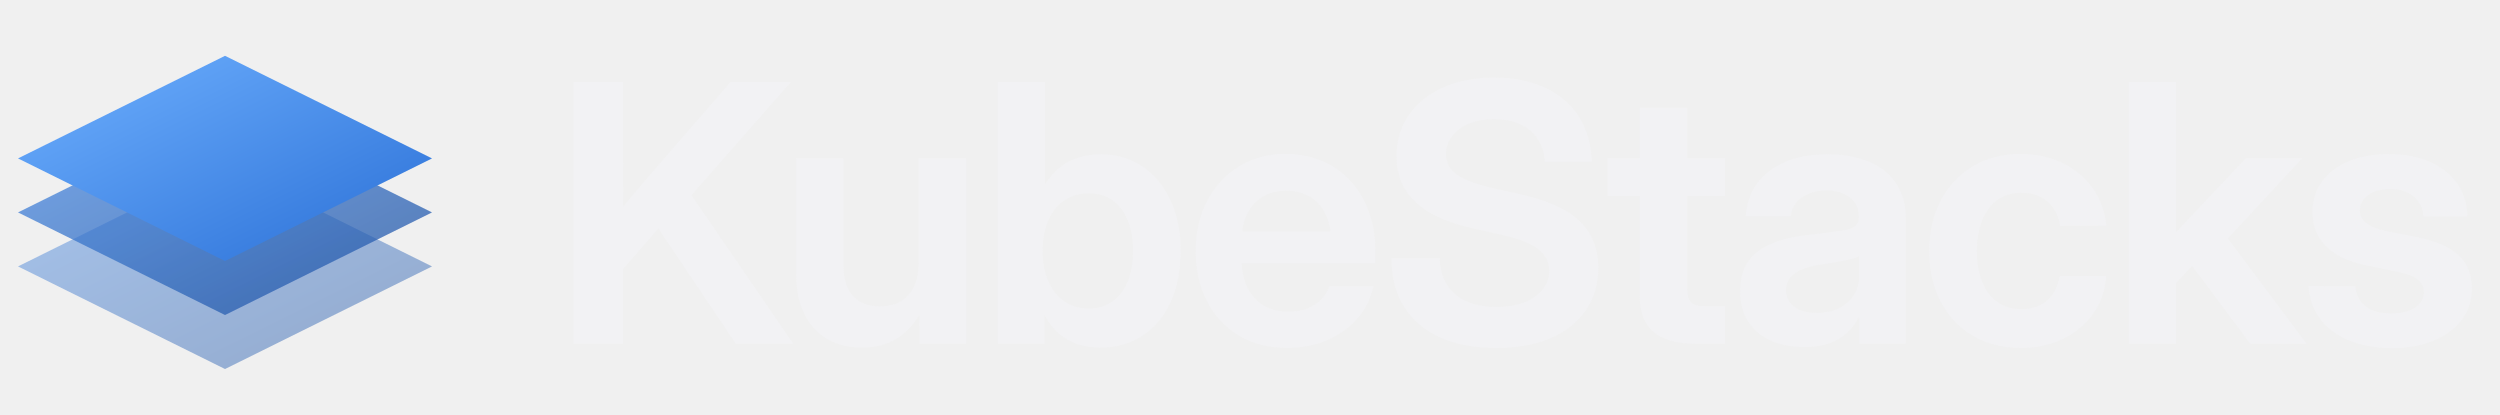
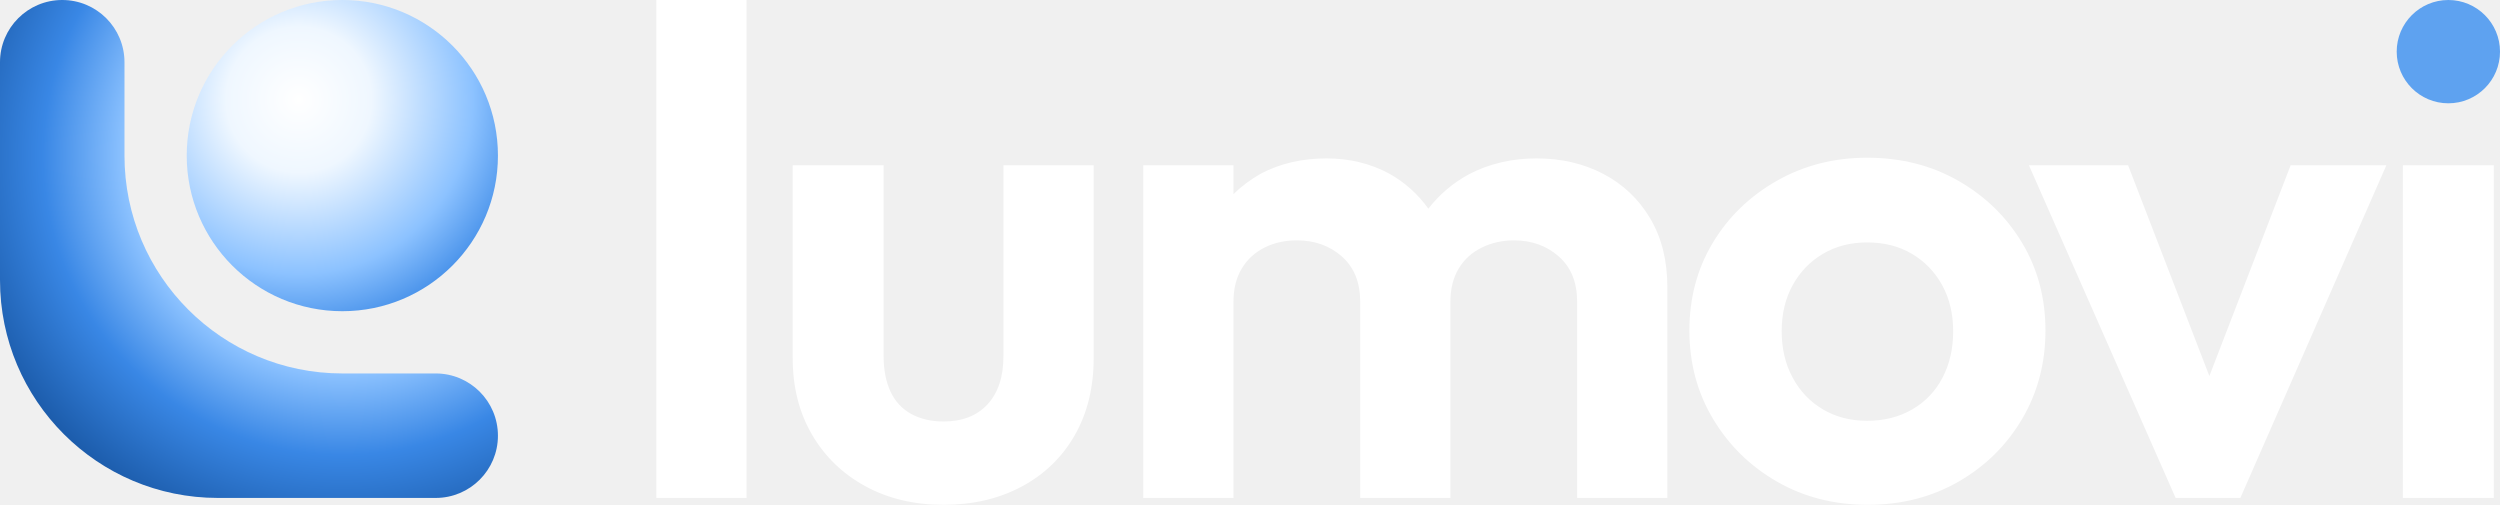
- <svg xmlns="http://www.w3.org/2000/svg" viewBox="3.5 5 138.88 23" width="173.6" height="28.75" role="img" aria-label="KubeStacks">
+ <svg xmlns="http://www.w3.org/2000/svg" viewBox="0 -723 3630 733" width="237.708" height="48" role="img">
  <defs>
-     <linearGradient id="kdarka" x1="0" y1="0" x2="1" y2="1">
-       <stop offset="0" stop-color="#6fb1ff" />
-       <stop offset="1" stop-color="#2a6fd6" />
-     </linearGradient>
-     <linearGradient id="kdarkb" x1="0" y1="0" x2="1" y2="1">
-       <stop offset="0" stop-color="#4d8fe8" />
-       <stop offset="1" stop-color="#1d4f9e" />
-     </linearGradient>
+     <radialGradient id="lumovi-logo-on-dark-l" cx="33" cy="15" r="38" gradientUnits="userSpaceOnUse">
+       <stop offset="0.553" stop-color="#8cc2ff" />
+       <stop offset="0.76" stop-color="#3987e5" />
+       <stop offset="1" stop-color="#1c5cab" />
+     </radialGradient>
+     <radialGradient id="lumovi-logo-on-dark-orb" cx="0.36" cy="0.32" r="0.78">
+       <stop offset="0" stop-color="#ffffff" />
+       <stop offset="0.3" stop-color="#eff7ff" />
+       <stop offset="0.72" stop-color="#8cc2ff" />
+       <stop offset="1" stop-color="#3987e5" />
+     </radialGradient>
  </defs>
-   <path d="M16 19.5 4.5 13.8 16 8.1l11.5 5.7z" fill="url(#kdarkb)" opacity="0.45" transform="translate(0 6)" />
-   <path d="M16 19.5 4.5 13.8 16 8.1l11.5 5.7z" fill="url(#kdarkb)" opacity="0.75" transform="translate(0 3)" />
-   <path d="M16 19.5 4.5 13.8 16 8.1l11.5 5.7z" fill="url(#kdarka)" />
-   <path transform="translate(34.2 24.1)" fill="#f2f2f4" d="M3.13 -3.26L3.13 -6.7Q3.63 -7.29 4.13 -7.88Q4.63 -8.47 5.13 -9.06Q5.63 -9.65 6.14 -10.23L9.89 -14.55L13.24 -14.55L7.09 -7.55L6.88 -7.56ZM1.16 0L1.16 -14.55L3.91 -14.55L3.91 -10.32L3.92 -6.76L3.91 -5.44L3.91 0ZM10.18 0L5.63 -6.77L7.29 -8.87L13.37 0ZM17.19 0.21Q16.1 0.21 15.28 -0.25Q14.45 -0.72 13.99 -1.64Q13.53 -2.55 13.53 -3.87L13.53 -10.31L16.16 -10.31L16.16 -4.31Q16.16 -3.22 16.69 -2.65Q17.22 -2.08 18.17 -2.08Q18.8 -2.08 19.29 -2.33Q19.77 -2.59 20.05 -3.13Q20.33 -3.67 20.33 -4.52L20.33 -10.31L22.97 -10.31L22.97 0L20.38 0L20.37 -2.65L20.86 -2.65Q20.36 -1.27 19.46 -0.53Q18.55 0.21 17.19 0.21ZM30.43 0.21Q29.76 0.21 29.17 0.02Q28.58 -0.18 28.11 -0.58Q27.65 -0.99 27.33 -1.58L27.33 -1.58L27.33 0L24.73 0L24.73 -14.55L27.35 -14.55L27.35 -8.87L27.36 -8.87Q27.71 -9.42 28.16 -9.79Q28.61 -10.16 29.2 -10.34Q29.78 -10.53 30.45 -10.53Q31.77 -10.53 32.77 -9.85Q33.77 -9.17 34.33 -7.96Q34.89 -6.75 34.89 -5.17Q34.89 -3.55 34.34 -2.34Q33.79 -1.13 32.78 -0.46Q31.78 0.21 30.43 0.21ZM29.79 -1.96Q30.52 -1.96 31.07 -2.33Q31.62 -2.71 31.93 -3.42Q32.24 -4.14 32.24 -5.17Q32.24 -6.19 31.93 -6.9Q31.62 -7.62 31.08 -7.99Q30.53 -8.36 29.79 -8.36Q29.01 -8.36 28.43 -7.97Q27.85 -7.58 27.54 -6.86Q27.22 -6.13 27.22 -5.17Q27.22 -4.2 27.54 -3.48Q27.85 -2.75 28.43 -2.36Q29.01 -1.96 29.79 -1.96ZM40.8 0.23Q39.26 0.23 38.12 -0.46Q36.97 -1.15 36.35 -2.37Q35.72 -3.58 35.72 -5.15Q35.72 -6.72 36.36 -7.94Q36.99 -9.16 38.12 -9.85Q39.25 -10.55 40.7 -10.55Q41.83 -10.55 42.74 -10.16Q43.66 -9.77 44.32 -9.05Q44.98 -8.34 45.34 -7.35Q45.7 -6.37 45.7 -5.2L45.7 -4.48L36.72 -4.48L36.72 -6.24L44.41 -6.24L43.23 -5.79Q43.23 -6.62 42.92 -7.23Q42.62 -7.84 42.07 -8.17Q41.51 -8.5 40.75 -8.5Q39.99 -8.5 39.44 -8.17Q38.9 -7.84 38.59 -7.23Q38.28 -6.62 38.28 -5.78L38.28 -4.64Q38.28 -3.79 38.59 -3.14Q38.9 -2.5 39.48 -2.14Q40.06 -1.79 40.87 -1.79Q41.47 -1.79 41.93 -1.97Q42.39 -2.15 42.7 -2.47Q43.02 -2.78 43.14 -3.2L45.59 -3.2Q45.39 -2.19 44.72 -1.42Q44.05 -0.64 43.04 -0.21Q42.02 0.23 40.8 0.23ZM52.41 0.23Q50.59 0.23 49.29 -0.36Q47.99 -0.95 47.29 -2.07Q46.59 -3.19 46.6 -4.76L49.28 -4.76Q49.29 -3.92 49.67 -3.31Q50.04 -2.7 50.75 -2.37Q51.46 -2.05 52.44 -2.05Q53.32 -2.05 53.97 -2.3Q54.62 -2.56 54.99 -3.01Q55.36 -3.46 55.36 -4.06Q55.36 -4.56 55.08 -4.93Q54.81 -5.29 54.23 -5.57Q53.65 -5.85 52.69 -6.06L51.14 -6.41Q48.96 -6.89 47.92 -7.89Q46.88 -8.88 46.88 -10.41Q46.88 -11.73 47.56 -12.71Q48.24 -13.69 49.46 -14.24Q50.68 -14.79 52.3 -14.79Q53.95 -14.79 55.15 -14.22Q56.35 -13.66 57.02 -12.61Q57.68 -11.56 57.73 -10.12L55.12 -10.12Q55.05 -11.23 54.3 -11.86Q53.54 -12.48 52.3 -12.48Q51.52 -12.48 50.92 -12.24Q50.32 -11.99 49.98 -11.55Q49.63 -11.11 49.63 -10.55Q49.63 -10.08 49.89 -9.73Q50.15 -9.38 50.72 -9.13Q51.29 -8.87 52.22 -8.65L53.68 -8.33Q54.82 -8.08 55.66 -7.71Q56.49 -7.34 57.02 -6.85Q57.55 -6.35 57.82 -5.69Q58.09 -5.04 58.09 -4.25Q58.09 -2.87 57.4 -1.87Q56.71 -0.86 55.44 -0.31Q54.17 0.23 52.41 0.23ZM65.13 -10.31L65.13 -8.21L58.6 -8.21L58.6 -10.31ZM60.39 -13.12L63.03 -13.12L63.03 -3.05Q63.03 -2.51 63.25 -2.3Q63.46 -2.09 64.05 -2.09Q64.3 -2.09 64.62 -2.09Q64.94 -2.09 65.13 -2.09L65.13 0Q64.87 0 64.43 0Q64 0 63.57 0Q61.94 0 61.17 -0.65Q60.39 -1.3 60.39 -2.66ZM69.52 0.18Q68.5 0.18 67.69 -0.17Q66.89 -0.52 66.43 -1.21Q65.97 -1.89 65.97 -2.92Q65.97 -3.8 66.29 -4.37Q66.62 -4.95 67.19 -5.3Q67.75 -5.64 68.48 -5.83Q69.21 -6.01 70.01 -6.08Q70.96 -6.19 71.52 -6.27Q72.09 -6.35 72.33 -6.52Q72.56 -6.69 72.56 -7.03L72.56 -7.1Q72.56 -7.52 72.34 -7.84Q72.13 -8.15 71.73 -8.33Q71.33 -8.52 70.76 -8.52Q70.19 -8.52 69.76 -8.33Q69.33 -8.15 69.07 -7.83Q68.82 -7.51 68.78 -7.09L66.28 -7.09Q66.34 -8.12 66.9 -8.9Q67.46 -9.67 68.46 -10.1Q69.45 -10.53 70.83 -10.53Q71.86 -10.53 72.67 -10.28Q73.48 -10.04 74.03 -9.58Q74.58 -9.13 74.87 -8.48Q75.17 -7.82 75.17 -7.02L75.17 0L72.59 0L72.59 -1.46L72.55 -1.46Q72.31 -0.98 71.91 -0.61Q71.51 -0.24 70.93 -0.03Q70.35 0.18 69.52 0.18ZM70.21 -1.72Q70.97 -1.72 71.5 -2Q72.03 -2.28 72.31 -2.74Q72.58 -3.21 72.58 -3.8L72.58 -4.88Q72.46 -4.8 72.25 -4.74Q72.03 -4.68 71.74 -4.62Q71.45 -4.56 71.1 -4.5Q70.76 -4.44 70.38 -4.39Q69.87 -4.32 69.45 -4.15Q69.02 -3.98 68.77 -3.7Q68.52 -3.41 68.52 -2.97Q68.52 -2.58 68.73 -2.3Q68.94 -2.02 69.31 -1.87Q69.69 -1.72 70.21 -1.72ZM81.56 0.23Q80.04 0.23 78.89 -0.45Q77.75 -1.13 77.11 -2.34Q76.47 -3.55 76.47 -5.15Q76.47 -6.74 77.11 -7.96Q77.75 -9.18 78.89 -9.86Q80.04 -10.55 81.56 -10.55Q82.55 -10.55 83.38 -10.25Q84.22 -9.96 84.84 -9.42Q85.47 -8.89 85.85 -8.16Q86.23 -7.43 86.31 -6.56L83.74 -6.55Q83.68 -6.96 83.51 -7.3Q83.34 -7.64 83.07 -7.88Q82.79 -8.12 82.43 -8.26Q82.06 -8.39 81.59 -8.39Q80.82 -8.39 80.26 -7.99Q79.71 -7.6 79.42 -6.87Q79.12 -6.13 79.12 -5.15Q79.12 -4.17 79.42 -3.44Q79.71 -2.71 80.26 -2.32Q80.82 -1.93 81.59 -1.93Q82.05 -1.93 82.42 -2.06Q82.78 -2.19 83.05 -2.43Q83.31 -2.68 83.48 -3.01Q83.64 -3.35 83.72 -3.77L86.3 -3.77Q86.25 -2.9 85.88 -2.17Q85.51 -1.45 84.87 -0.9Q84.24 -0.36 83.39 -0.06Q82.55 0.23 81.56 0.23ZM89.94 -3.12L89.94 -6.23L90.21 -6.23L94.06 -10.31L97.19 -10.31L92.45 -5.19L91.89 -5.19ZM87.55 0L87.55 -14.55L90.18 -14.55L90.18 0ZM94.31 0L90.87 -4.61L92.62 -6.44L97.44 0ZM102.17 0.24Q100.88 0.24 99.86 -0.16Q98.85 -0.56 98.23 -1.33Q97.62 -2.11 97.54 -3.21L100.14 -3.2Q100.21 -2.48 100.72 -2.08Q101.23 -1.69 102.12 -1.69Q102.98 -1.69 103.47 -2.02Q103.95 -2.34 103.95 -2.87Q103.95 -3.31 103.59 -3.58Q103.22 -3.86 102.58 -3.98L100.8 -4.35Q99.32 -4.64 98.54 -5.4Q97.76 -6.16 97.76 -7.33Q97.76 -8.29 98.29 -9.01Q98.82 -9.74 99.77 -10.14Q100.72 -10.54 102.01 -10.54Q103.3 -10.54 104.27 -10.12Q105.23 -9.7 105.79 -8.93Q106.34 -8.15 106.37 -7.08L103.92 -7.08Q103.9 -7.74 103.39 -8.17Q102.89 -8.6 102.08 -8.6Q101.3 -8.6 100.85 -8.26Q100.4 -7.92 100.4 -7.42Q100.4 -6.98 100.75 -6.71Q101.09 -6.44 101.72 -6.3L103.61 -5.92Q105.17 -5.6 105.89 -4.91Q106.62 -4.23 106.62 -3.09Q106.62 -2.07 106.05 -1.32Q105.48 -0.58 104.48 -0.17Q103.48 0.24 102.17 0.24Z" />
+   <g transform="translate(0 -723) scale(15.0625)">
+     <path d="M0 15V6A6 6 0 0 1 12 6V15A21 21 0 0 0 33 36H42A6 6 0 0 1 42 48H21A21 21 0 0 1 0 27Z" fill="url(#lumovi-logo-on-dark-l)" />
+     <circle cx="33" cy="15" r="15" fill="url(#lumovi-logo-on-dark-orb)" />
+   </g>
+   <g transform="translate(953 0)">
+     <path d="M131 0L0 0L0 -723L131 -723L131 0ZM417 10Q353 10 303.5 -17Q254 -44 226 -92Q198 -140 198 -203L198 -483L330 -483L330 -206Q330 -176 340 -154.5Q350 -133 370 -122Q390 -111 417 -111Q458 -111 481 -136Q504 -161 504 -206L504 -483L635 -483L635 -203Q635 -139 607.5 -91Q580 -43 530.5 -16.5Q481 10 417 10ZM838 0L707 0L707 -483L838 -483L838 -441Q855 -458 878 -471Q920 -493 973 -493Q1023 -493 1064 -471Q1098 -452 1121 -420Q1145 -451 1180 -470Q1224 -493 1278 -493Q1332 -493 1375 -470.5Q1418 -448 1443 -406Q1468 -364 1468 -306L1468 0L1337 0L1337 -285Q1337 -327 1310.5 -350.5Q1284 -374 1245 -374Q1220 -374 1198.5 -363.5Q1177 -353 1165 -333Q1153 -313 1153 -285L1153 0L1022 0L1022 -285Q1022 -327 995.5 -350.5Q969 -374 930 -374Q904 -374 883 -363.5Q862 -353 850 -333Q838 -313 838 -285L838 0ZM1759 10Q1686 10 1627.5 -23.5Q1569 -57 1534.5 -114.5Q1500 -172 1500 -243Q1500 -314 1534 -370.5Q1568 -427 1627 -460.5Q1686 -494 1758 -494Q1832 -494 1890.5 -460.5Q1949 -427 1983 -370.5Q2017 -314 2017 -243Q2017 -172 1983 -114.5Q1949 -57 1890.5 -23.5Q1832 10 1759 10ZM1758 -112Q1795 -112 1823.5 -128.5Q1852 -145 1867.5 -174.5Q1883 -204 1883 -242Q1883 -280 1867 -309Q1851 -338 1823 -354.5Q1795 -371 1758 -371Q1722 -371 1694 -354.5Q1666 -338 1650 -309Q1634 -280 1634 -242Q1634 -204 1650 -174.5Q1666 -145 1694 -128.5Q1722 -112 1758 -112ZM2300 0L2206 0L1993 -483L2137 -483L2255 -177L2373 -483L2512 -483L2300 0ZM2668 0L2536 0L2536 -483L2668 -483L2668 0Z" fill="#ffffff" />
+     <circle cx="2602" cy="-648" r="75" fill="#5ea2f0" />
+   </g>
</svg>
